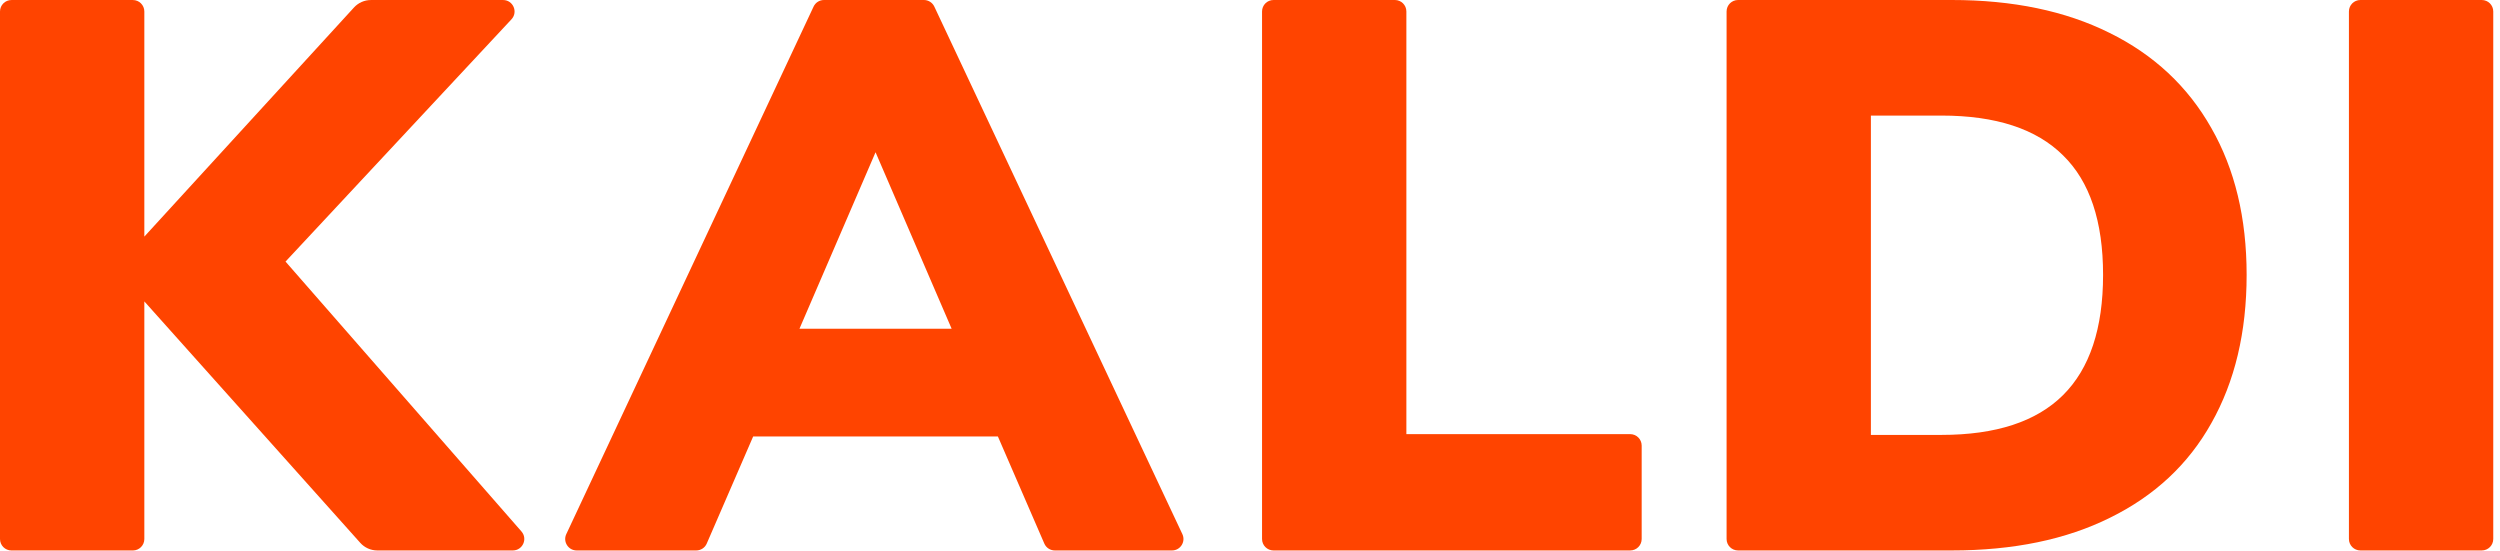
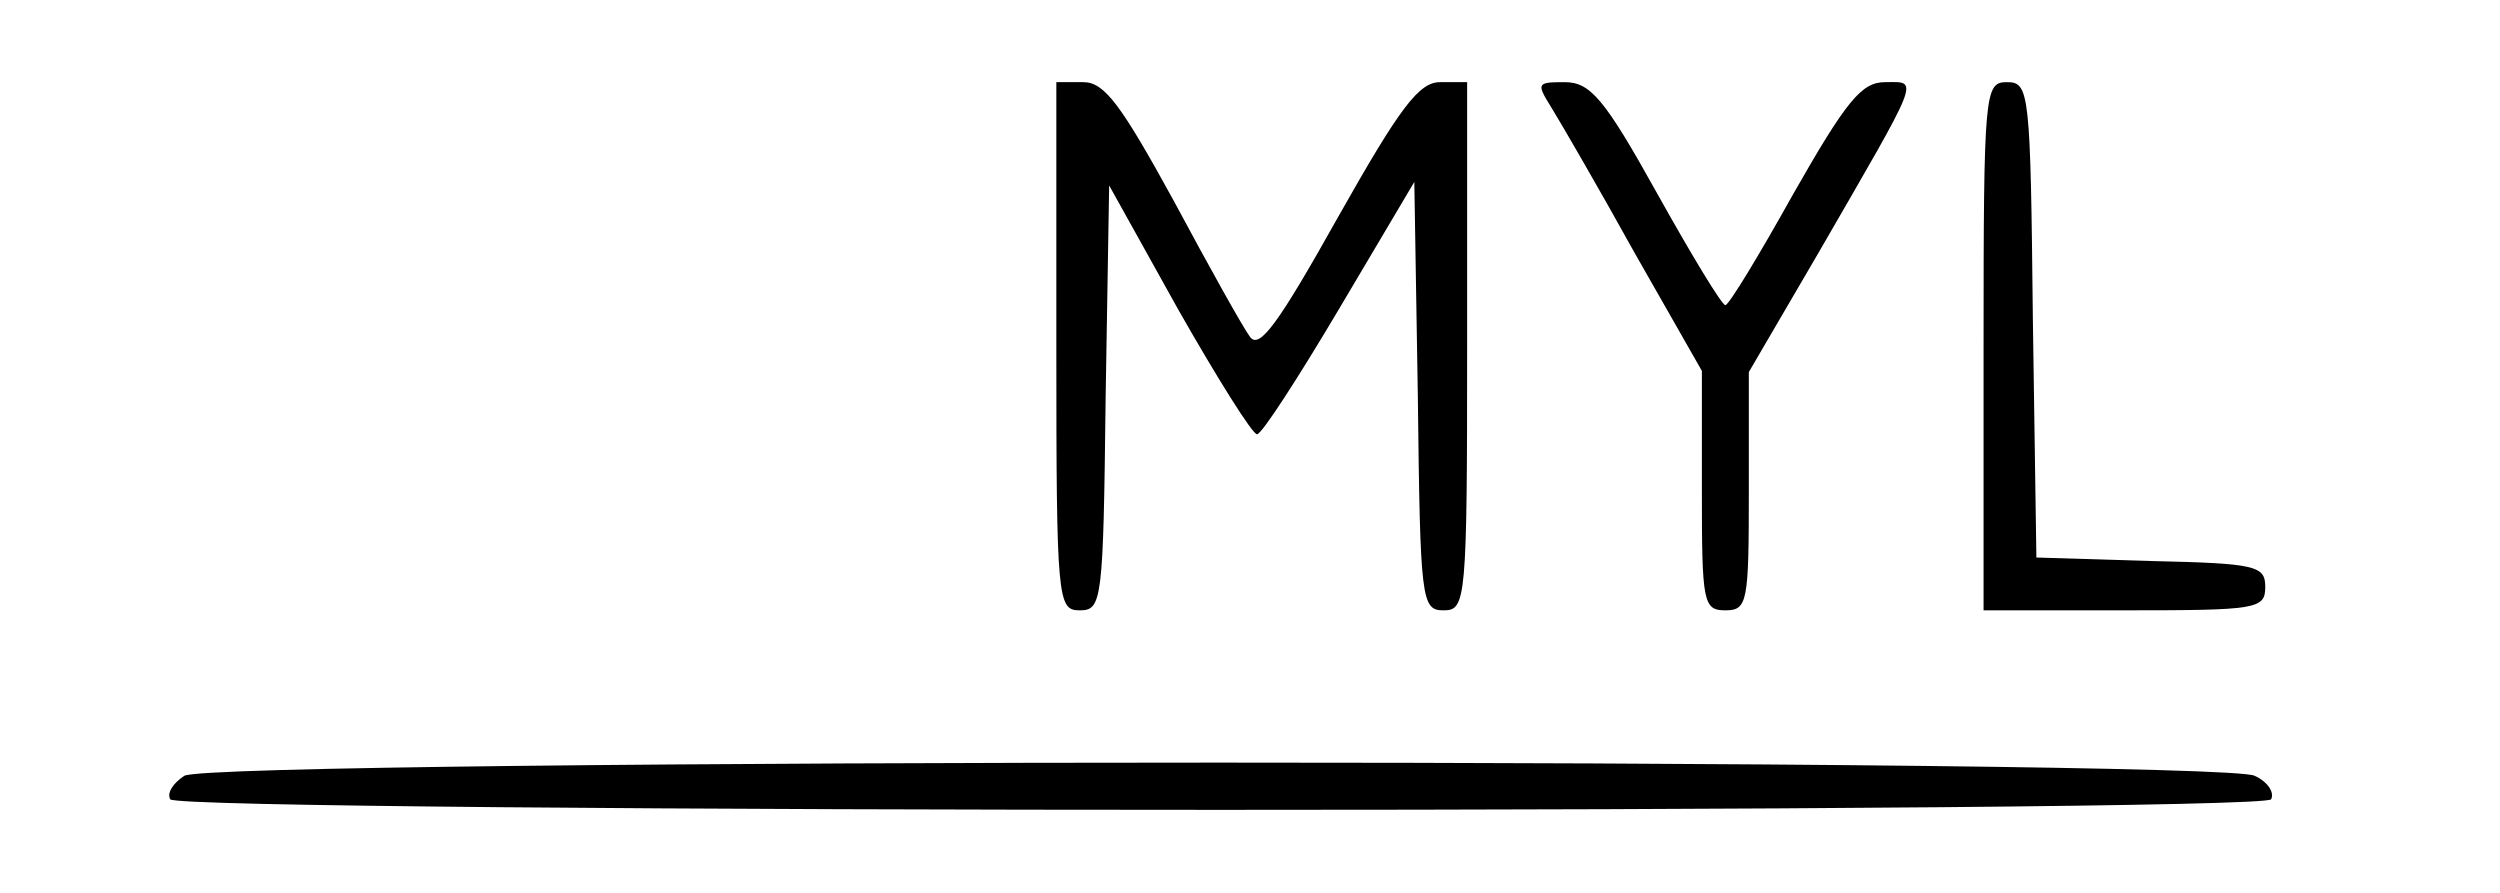
- <svg xmlns="http://www.w3.org/2000/svg" xmlns:xlink="http://www.w3.org/1999/xlink" viewBox="0 0 109 24">
-   <g transform="translate(-1470)">
-     <g style="mix-blend-mode:normal" transform="translate(1470)" fill="#f40">
-       <use xlink:href="#b" style="mix-blend-mode:normal" />
-       <use xlink:href="#c" style="mix-blend-mode:normal" />
-       <use xlink:href="#d" style="mix-blend-mode:normal" />
-       <use xlink:href="#e" style="mix-blend-mode:normal" />
-       <use xlink:href="#f" style="mix-blend-mode:normal" />
-     </g>
+ <svg xmlns="http://www.w3.org/2000/svg" version="1.0" width="213pt" height="76pt" viewBox="0 0 213 76" preserveAspectRatio="xMidYMid meet">
+   <g transform="translate(0,76) scale(0.1,-0.1)" fill="#000000" stroke="none">
+     <path d="M900 465 c0 -217 1 -225 20 -225 19 0 20 8 22 181 l3 181 59 -106 c33 -58 63 -106 67 -106 4 0 35 48 70 107 l64 108 3 -183 c2 -174 3 -182 22 -182 19 0 20 8 20 225 l0 225 -23 0 c-18 0 -34 -21 -87 -115 -51 -91 -67 -113 -75 -102 -6 8 -35 60 -65 116 -45 82 -59 101 -77 101 l-23 0 0 -225z" />
+     <path d="M1322 668 c8 -13 40 -68 71 -124 l57 -100 0 -102 c0 -95 1 -102 20 -102 19 0 20 7 20 102 l0 101 59 101 c89 154 86 146 57 146 -20 0 -33 -16 -78 -95 -29 -52 -55 -95 -58 -95 -3 0 -29 43 -58 95 -45 81 -57 95 -79 95 -24 0 -24 -1 -11 -22z" />
+     <path d="M1690 465 l0 -225 120 0 c113 0 120 1 120 20 0 18 -8 20 -97 22 l-98 3 -3 203 c-2 194 -3 202 -22 202 -19 0 -20 -7 -20 -225z" />
+     <path d="M157 99 c-9 -6 -15 -14 -12 -20 8 -12 1782 -12 1790 0 3 6 -3 15 -14 20 -27 15 -1739 15 -1764 0z" />
  </g>
-   <defs>
-     <path id="b" d="M22.735 23.171c.283.323.053.829-.376.829h-5.907c-.285 0-.556-.121-.745-.333l-9.414-10.526v10.36c0 .276-.224.5-.5.5h-5.293c-.276 0-.5-.224-.5-.5v-23c0-.276.224-.5.5-.5h5.293c.276 0 .5.224.5.5v9.815l9.141-9.99c.19-.207.457-.325.738-.325h5.762c.437 0 .664.521.366.841l-9.851 10.563 10.287 11.767z" />
-     <path id="c" d="M45.991 24c-.199 0-.38-.118-.459-.301l-2.024-4.669h-10.67l-2.024 4.669c-.079.183-.259.301-.459.301h-5.212c-.366 0-.608-.381-.453-.712l10.782-23c.082-.176.259-.288.453-.288h4.358c.194 0 .37.112.453.287l10.815 23c.156.332-.086.713-.452.713h-5.108zm-11.135-9.668h6.635l-3.317-7.694-3.317 7.694z" />
-     <path id="d" d="M55.525 24c-.276 0-.5-.224-.5-.5v-23c0-.276.224-.5.5-.5h5.293c.276 0 .5.224.5.5v18.428h9.759c.276 0 .5.224.5.5v4.072c0 .276-.224.5-.5.5h-15.552z" />
-     <path id="e" d="M75.279.5c0-.276.224-.5.5-.5h9.315c2.667 0 4.959.477 6.874 1.43 1.938.953 3.42 2.338 4.446 4.153 1.026 1.793 1.539 3.926 1.539 6.4 0 2.496-.513 4.652-1.539 6.468-1.003 1.793-2.474 3.166-4.412 4.119-1.915.953-4.218 1.43-6.908 1.43h-9.315c-.276 0-.5-.224-.5-.5v-23zm9.37 18.462c2.371 0 4.138-.579 5.301-1.736 1.163-1.157 1.744-2.905 1.744-5.242 0-2.338-.581-4.074-1.744-5.209-1.163-1.157-2.93-1.736-5.301-1.736h-3.078v13.923h3.078z" />
-     <path id="f" d="M102.913 24c-.276 0-.5-.224-.5-.5v-23c0-.276.224-.5.5-.5h5.293c.276 0 .5.224.5.5v23c0 .276-.224.5-.5.5h-5.293z" />
-   </defs>
</svg>
